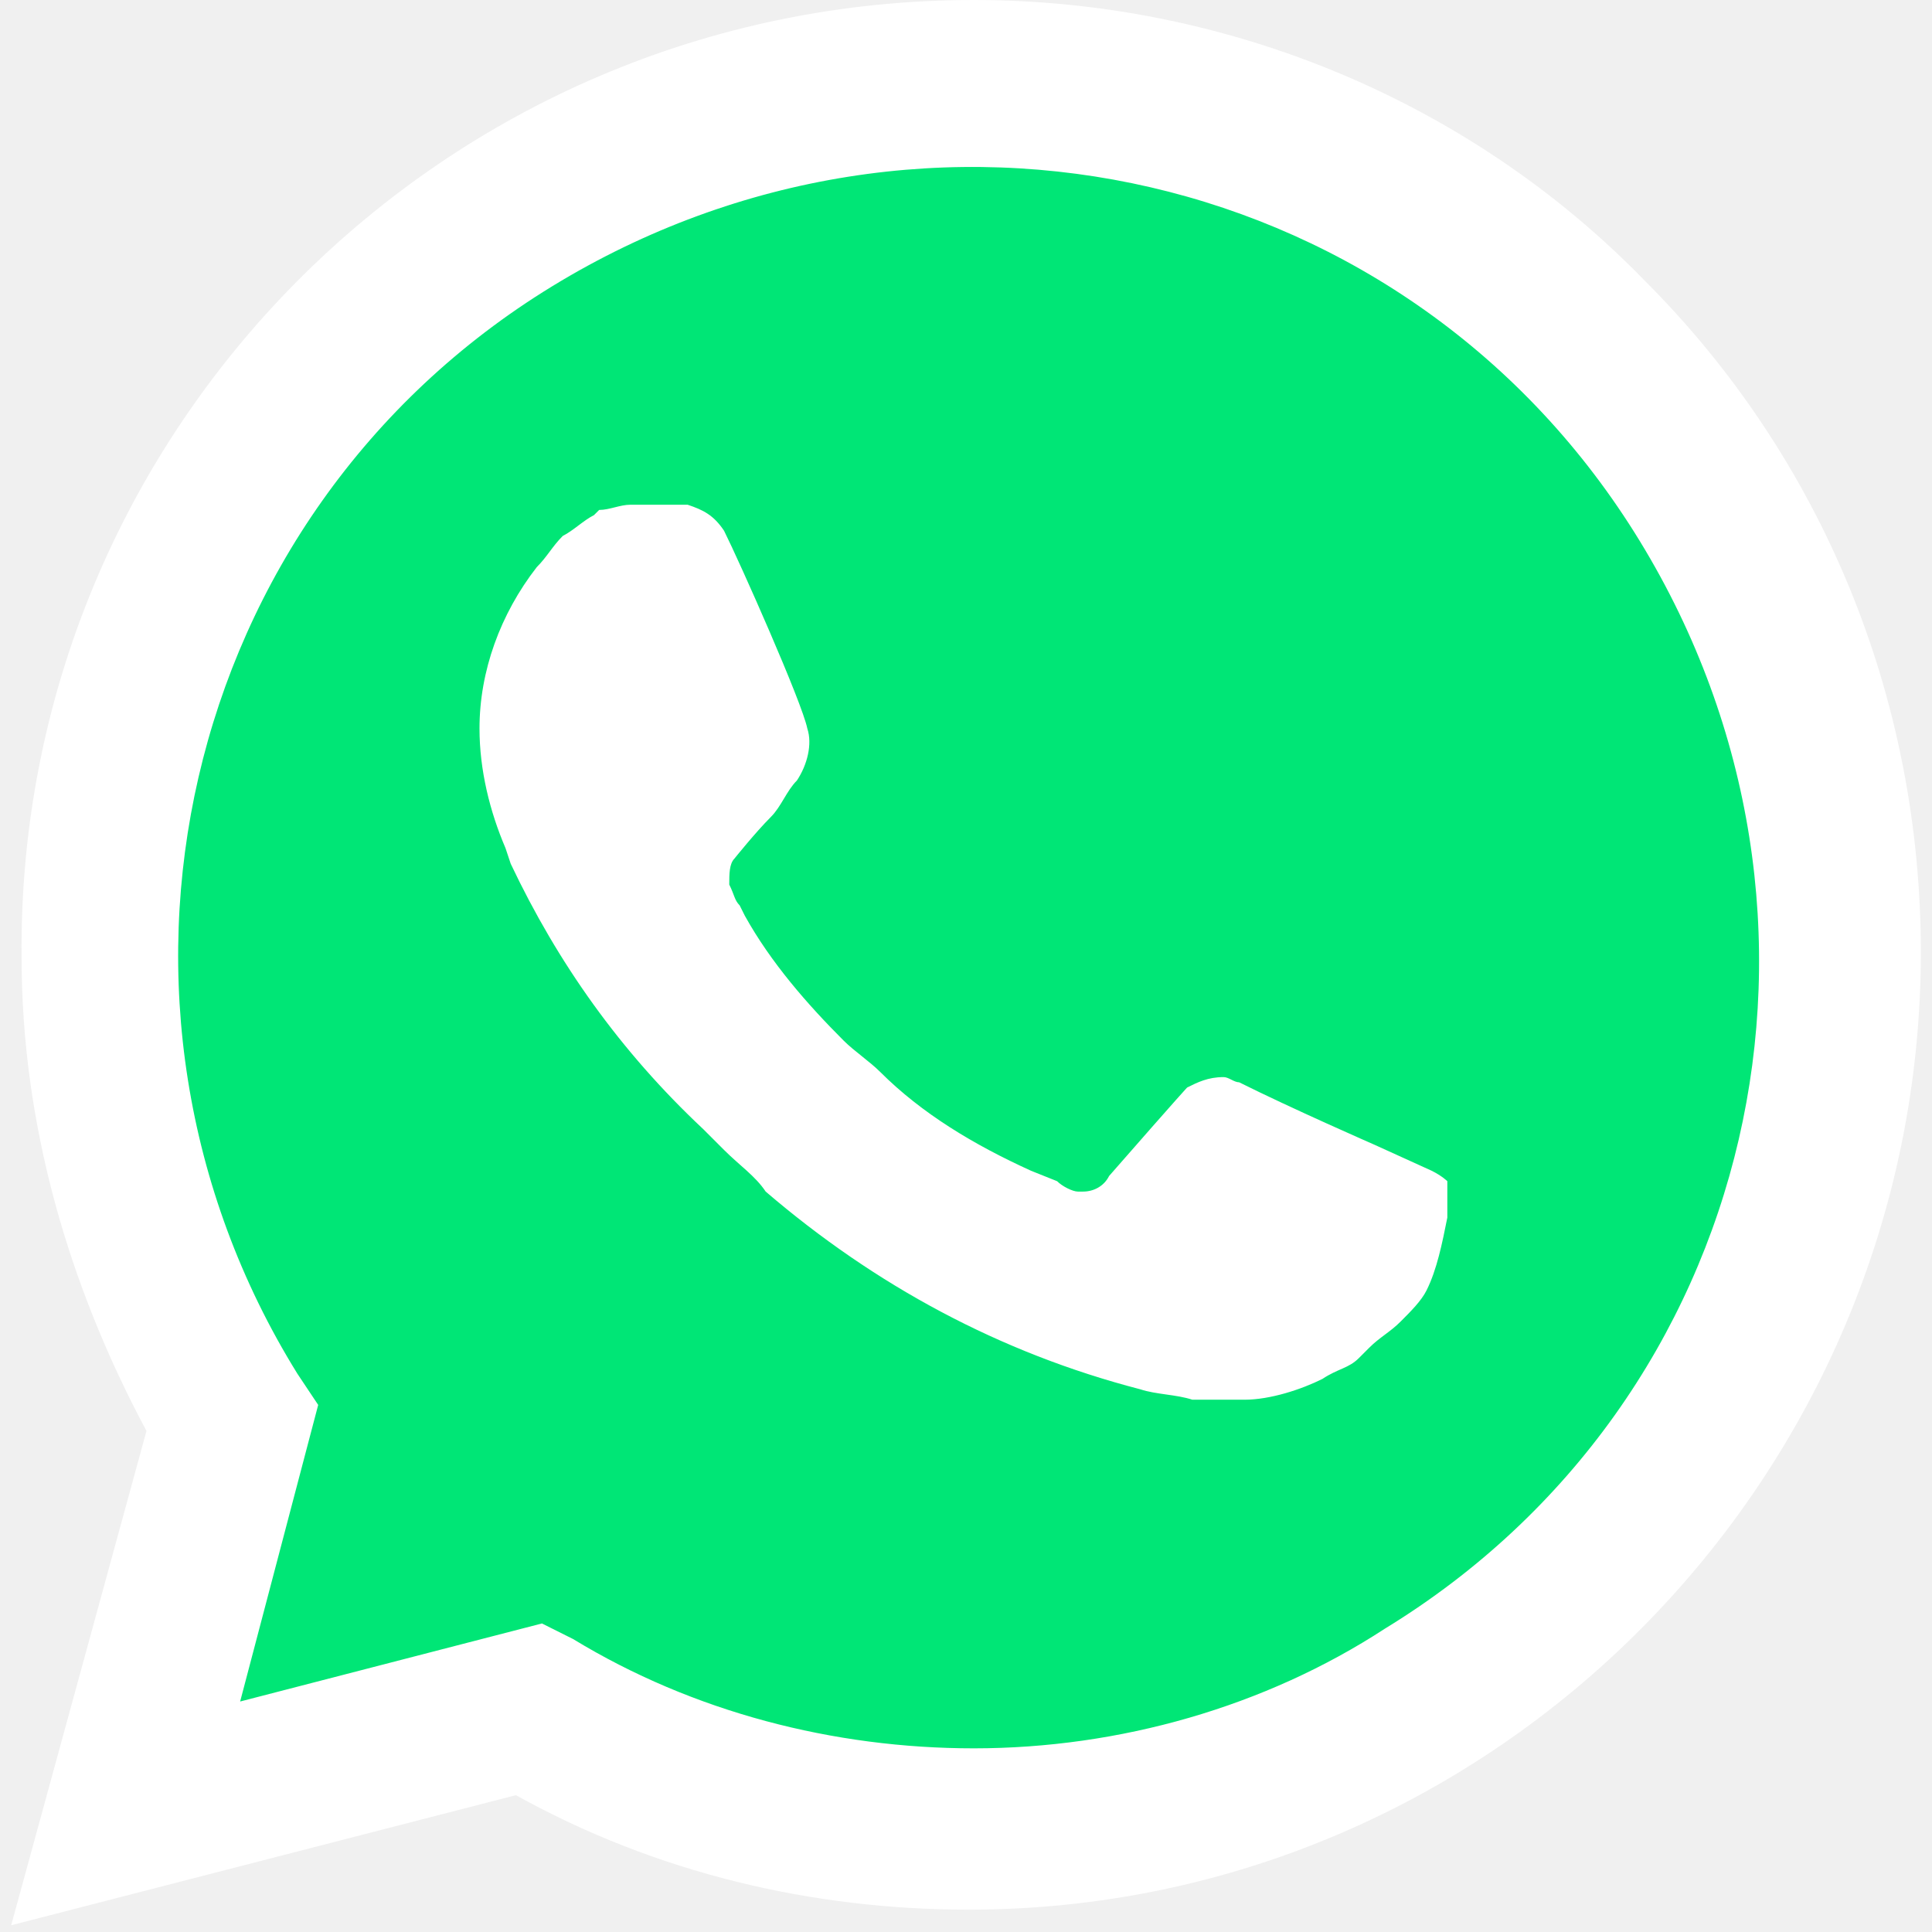
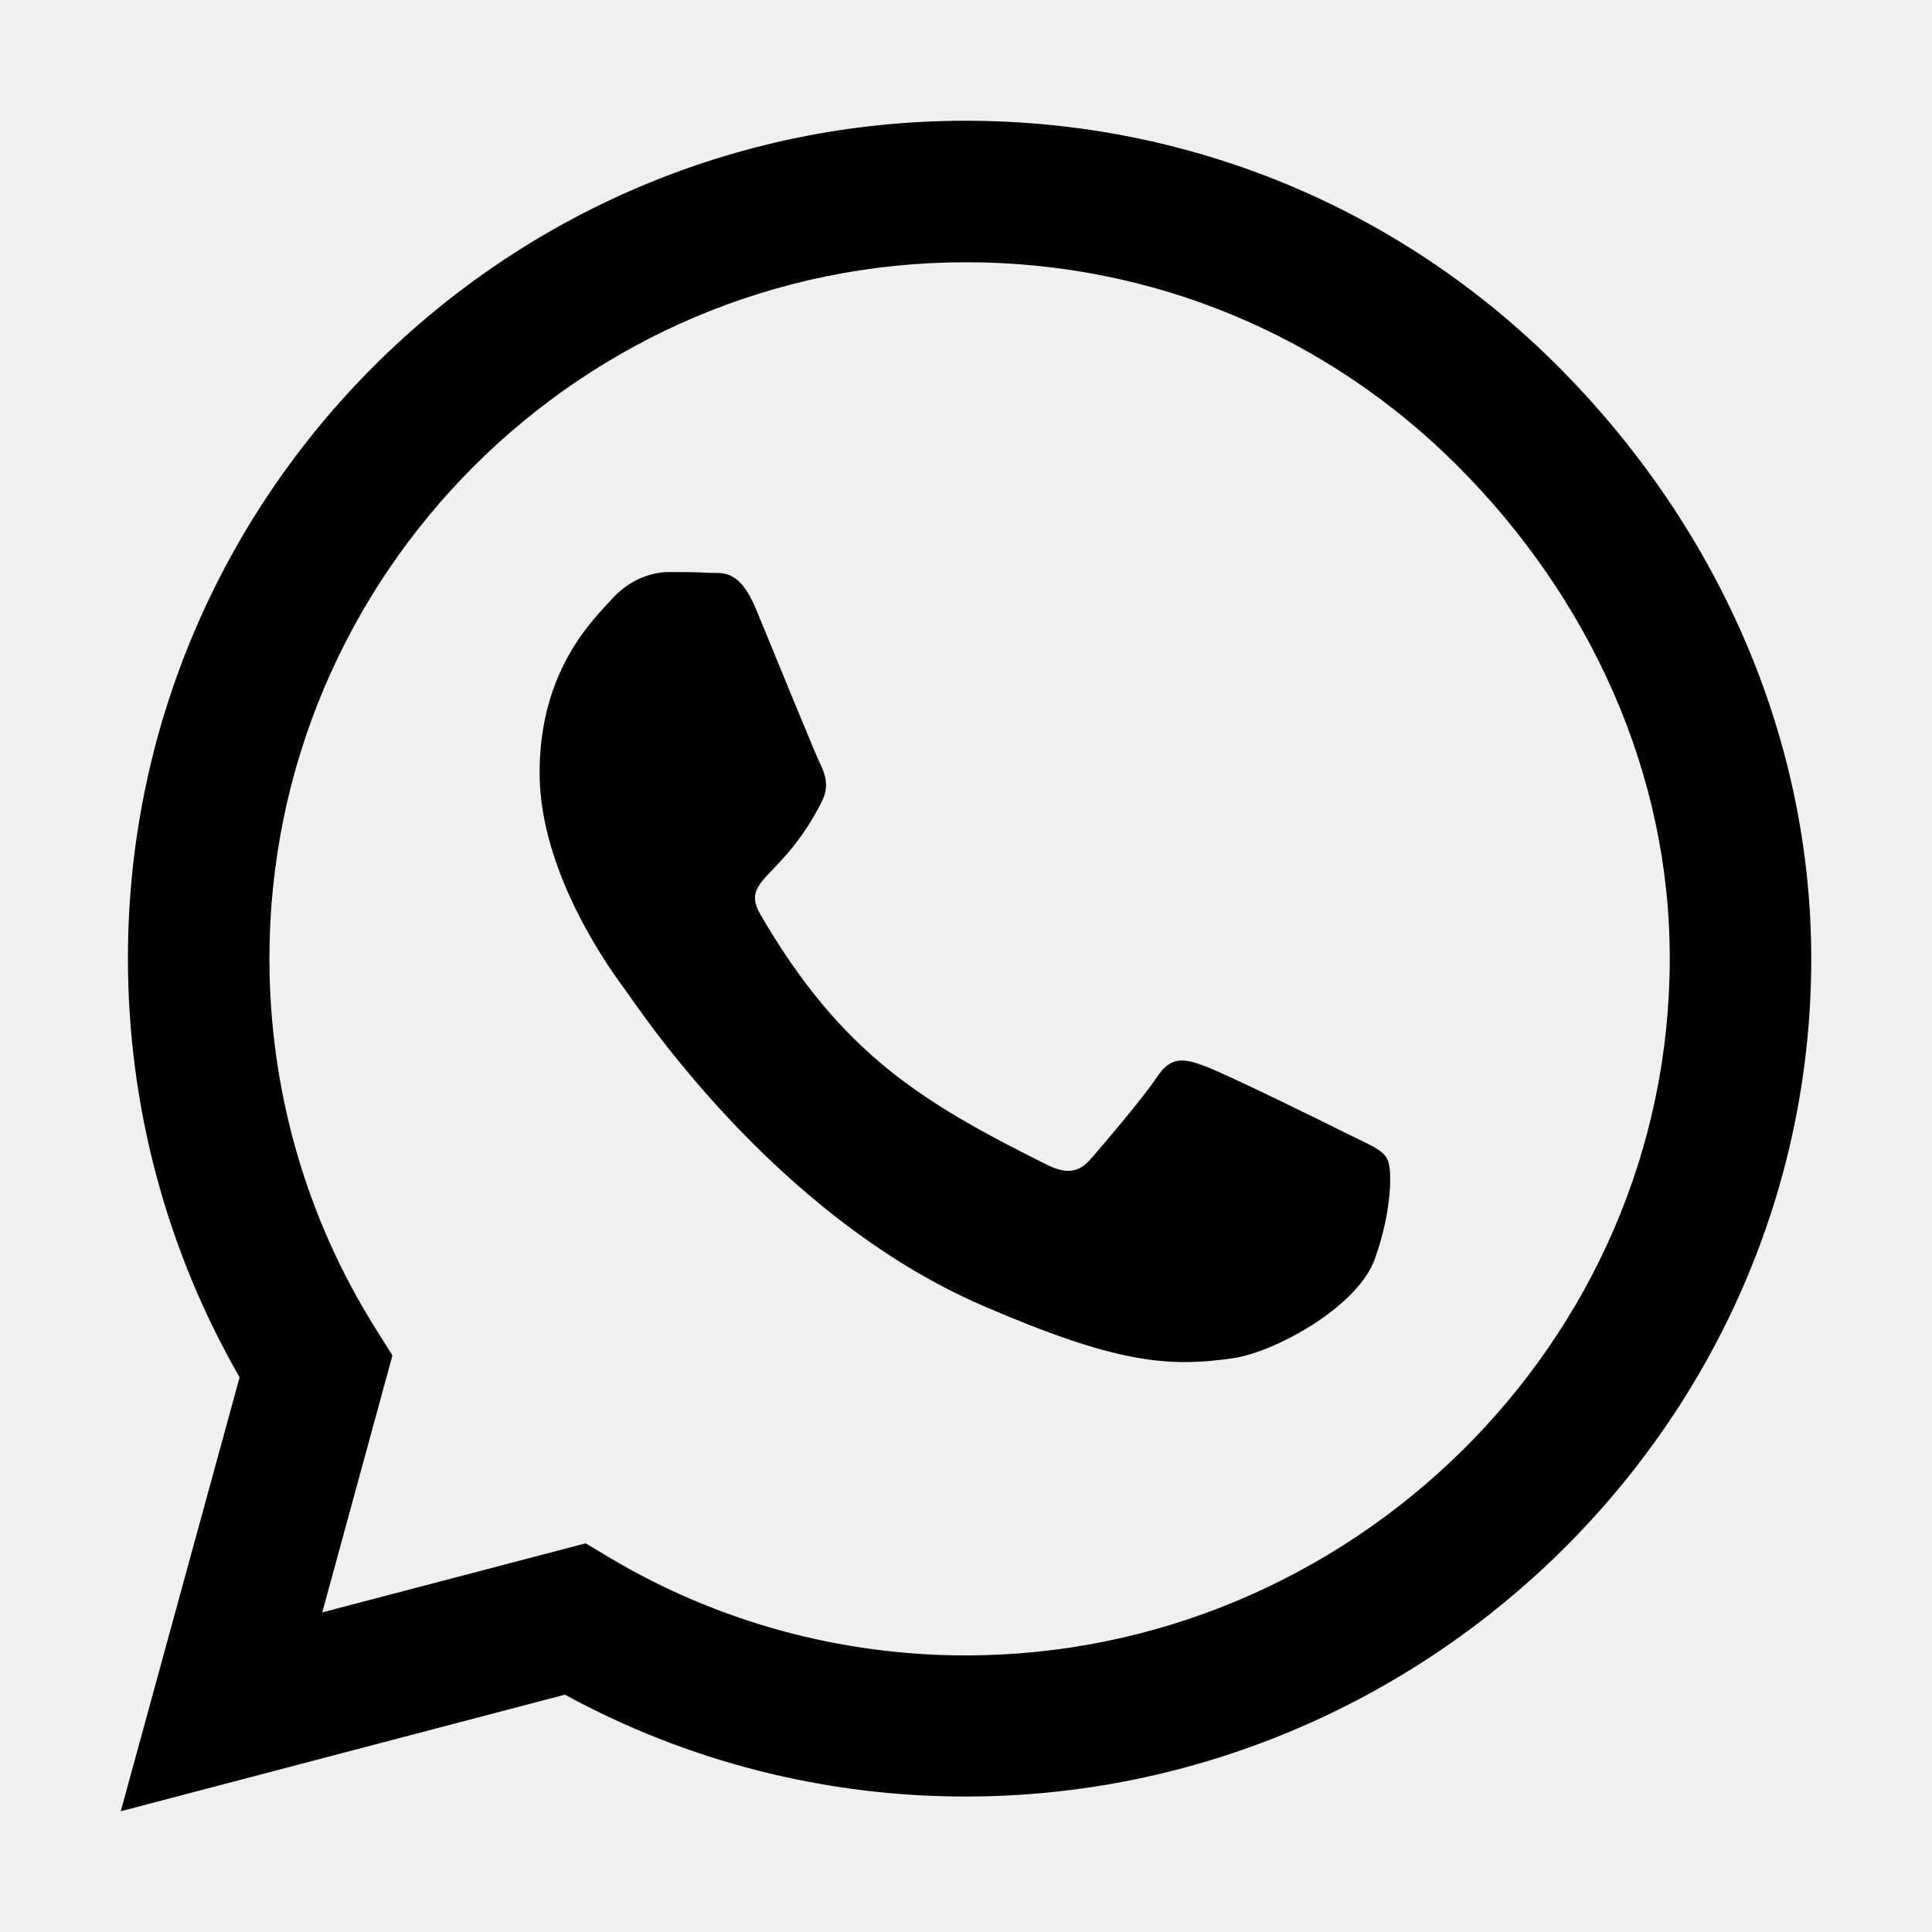
- <svg xmlns="http://www.w3.org/2000/svg" width="32px" height="32px" viewBox="-1.5 0 259 259" version="1.1" preserveAspectRatio="xMidYMid">
-   <g>
-     <path d="M67.663,221.823 L71.848,223.916 C89.287,234.379 108.819,239.262 128.351,239.262 L128.351,239.262 C189.736,239.262 239.96,189.038 239.96,127.653 C239.96,98.356 228.101,69.756 207.175,48.829 C186.248,27.902 158.346,16.044 128.351,16.044 C66.966,16.044 16.741,66.268 17.439,128.351 C17.439,149.277 23.717,169.507 34.18,186.945 L36.971,191.131 L25.81,232.287 L67.663,221.823 Z" fill="#00E676">
- 
- </path>
-     <path d="M219.033,37.668 C195.316,13.254 162.531,0 129.048,0 C57.897,0 0.698,57.897 1.395,128.351 C1.395,150.672 7.673,172.297 18.137,191.828 L0,258.096 L67.663,240.657 C86.497,251.121 107.424,256.004 128.351,256.004 L128.351,256.004 C198.804,256.004 256.004,198.106 256.004,127.653 C256.004,93.473 242.75,61.385 219.033,37.668 Z M129.048,234.379 L129.048,234.379 C110.214,234.379 91.38,229.497 75.336,219.731 L71.151,217.638 L30.693,228.101 L41.156,188.341 L38.366,184.155 C7.673,134.629 22.322,69.058 72.546,38.366 C122.77,7.673 187.643,22.322 218.336,72.546 C249.028,122.77 234.379,187.643 184.155,218.336 C168.111,228.799 148.58,234.379 129.048,234.379 Z M190.433,156.951 L182.76,153.463 C182.76,153.463 171.599,148.58 164.624,145.092 C163.926,145.092 163.229,144.394 162.531,144.394 C160.438,144.394 159.043,145.092 157.648,145.79 L157.648,145.79 C157.648,145.79 156.951,146.487 147.185,157.648 C146.487,159.043 145.092,159.741 143.697,159.741 L142.999,159.741 C142.302,159.741 140.907,159.043 140.209,158.346 L136.721,156.951 L136.721,156.951 C129.048,153.463 122.073,149.277 116.492,143.697 C115.097,142.302 113.004,140.907 111.609,139.512 C106.726,134.629 101.843,129.048 98.356,122.77 L97.658,121.375 C96.961,120.677 96.961,119.98 96.263,118.585 C96.263,117.19 96.263,115.795 96.961,115.097 C96.961,115.097 99.751,111.609 101.843,109.517 C103.239,108.121 103.936,106.029 105.331,104.634 C106.726,102.541 107.424,99.751 106.726,97.658 C106.029,94.17 97.658,75.336 95.565,71.151 C94.17,69.058 92.775,68.361 90.683,67.663 L88.59,67.663 C87.195,67.663 85.102,67.663 83.009,67.663 C81.614,67.663 80.219,68.361 78.824,68.361 L78.126,69.058 C76.731,69.756 75.336,71.151 73.941,71.848 C72.546,73.244 71.848,74.639 70.453,76.034 C65.57,82.312 62.78,89.985 62.78,97.658 L62.78,97.658 C62.78,103.239 64.175,108.819 66.268,113.702 L66.966,115.795 C73.244,129.048 81.614,140.907 92.775,151.37 L95.565,154.16 C97.658,156.253 99.751,157.648 101.146,159.741 C115.795,172.297 132.536,181.365 151.37,186.248 C153.463,186.945 156.253,186.945 158.346,187.643 L158.346,187.643 C160.438,187.643 163.229,187.643 165.321,187.643 C168.809,187.643 172.994,186.248 175.785,184.853 C177.877,183.458 179.272,183.458 180.667,182.063 L182.063,180.667 C183.458,179.272 184.853,178.575 186.248,177.18 C187.643,175.785 189.038,174.389 189.736,172.994 C191.131,170.204 191.828,166.716 192.526,163.229 C192.526,161.833 192.526,159.741 192.526,158.346 C192.526,158.346 191.828,157.648 190.433,156.951 Z" fill="#FFFFFF">
- 
- </path>
-   </g>
+ <svg xmlns="http://www.w3.org/2000/svg" height="32" width="32" viewBox="0 0 448 512">
+   <path d="M380.9 97.1C339 55.1 283.2 32 223.9 32c-122.4 0-222 99.6-222 222 0 39.1 10.2 77.3 29.6 111L0 480l117.7-30.9c32.4 17.7 68.9 27 106.1 27h.1c122.3 0 224.1-99.6 224.1-222 0-59.3-25.2-115-67.1-157zm-157 341.6c-33.2 0-65.7-8.9-94-25.7l-6.7-4-69.8 18.3L72 359.2l-4.4-7c-18.5-29.4-28.2-63.3-28.2-98.2 0-101.7 82.8-184.5 184.6-184.5 49.3 0 95.6 19.2 130.4 54.1 34.8 34.9 56.2 81.2 56.1 130.5 0 101.8-84.9 184.6-186.6 184.6zm101.2-138.2c-5.5-2.8-32.8-16.2-37.9-18-5.1-1.9-8.8-2.8-12.5 2.8-3.7 5.6-14.3 18-17.6 21.8-3.2 3.7-6.5 4.2-12 1.4-32.6-16.3-54-29.1-75.5-66-5.7-9.8 5.7-9.1 16.3-30.3 1.8-3.7 .9-6.9-.5-9.7-1.4-2.8-12.5-30.1-17.1-41.2-4.5-10.8-9.1-9.3-12.5-9.5-3.2-.2-6.9-.2-10.6-.2-3.7 0-9.7 1.4-14.8 6.9-5.1 5.6-19.4 19-19.4 46.3 0 27.3 19.9 53.7 22.6 57.4 2.8 3.7 39.1 59.7 94.8 83.8 35.2 15.2 49 16.5 66.6 13.9 10.7-1.6 32.8-13.4 37.4-26.4 4.6-13 4.6-24.1 3.2-26.4-1.3-2.5-5-3.9-10.5-6.6z" />
</svg>
